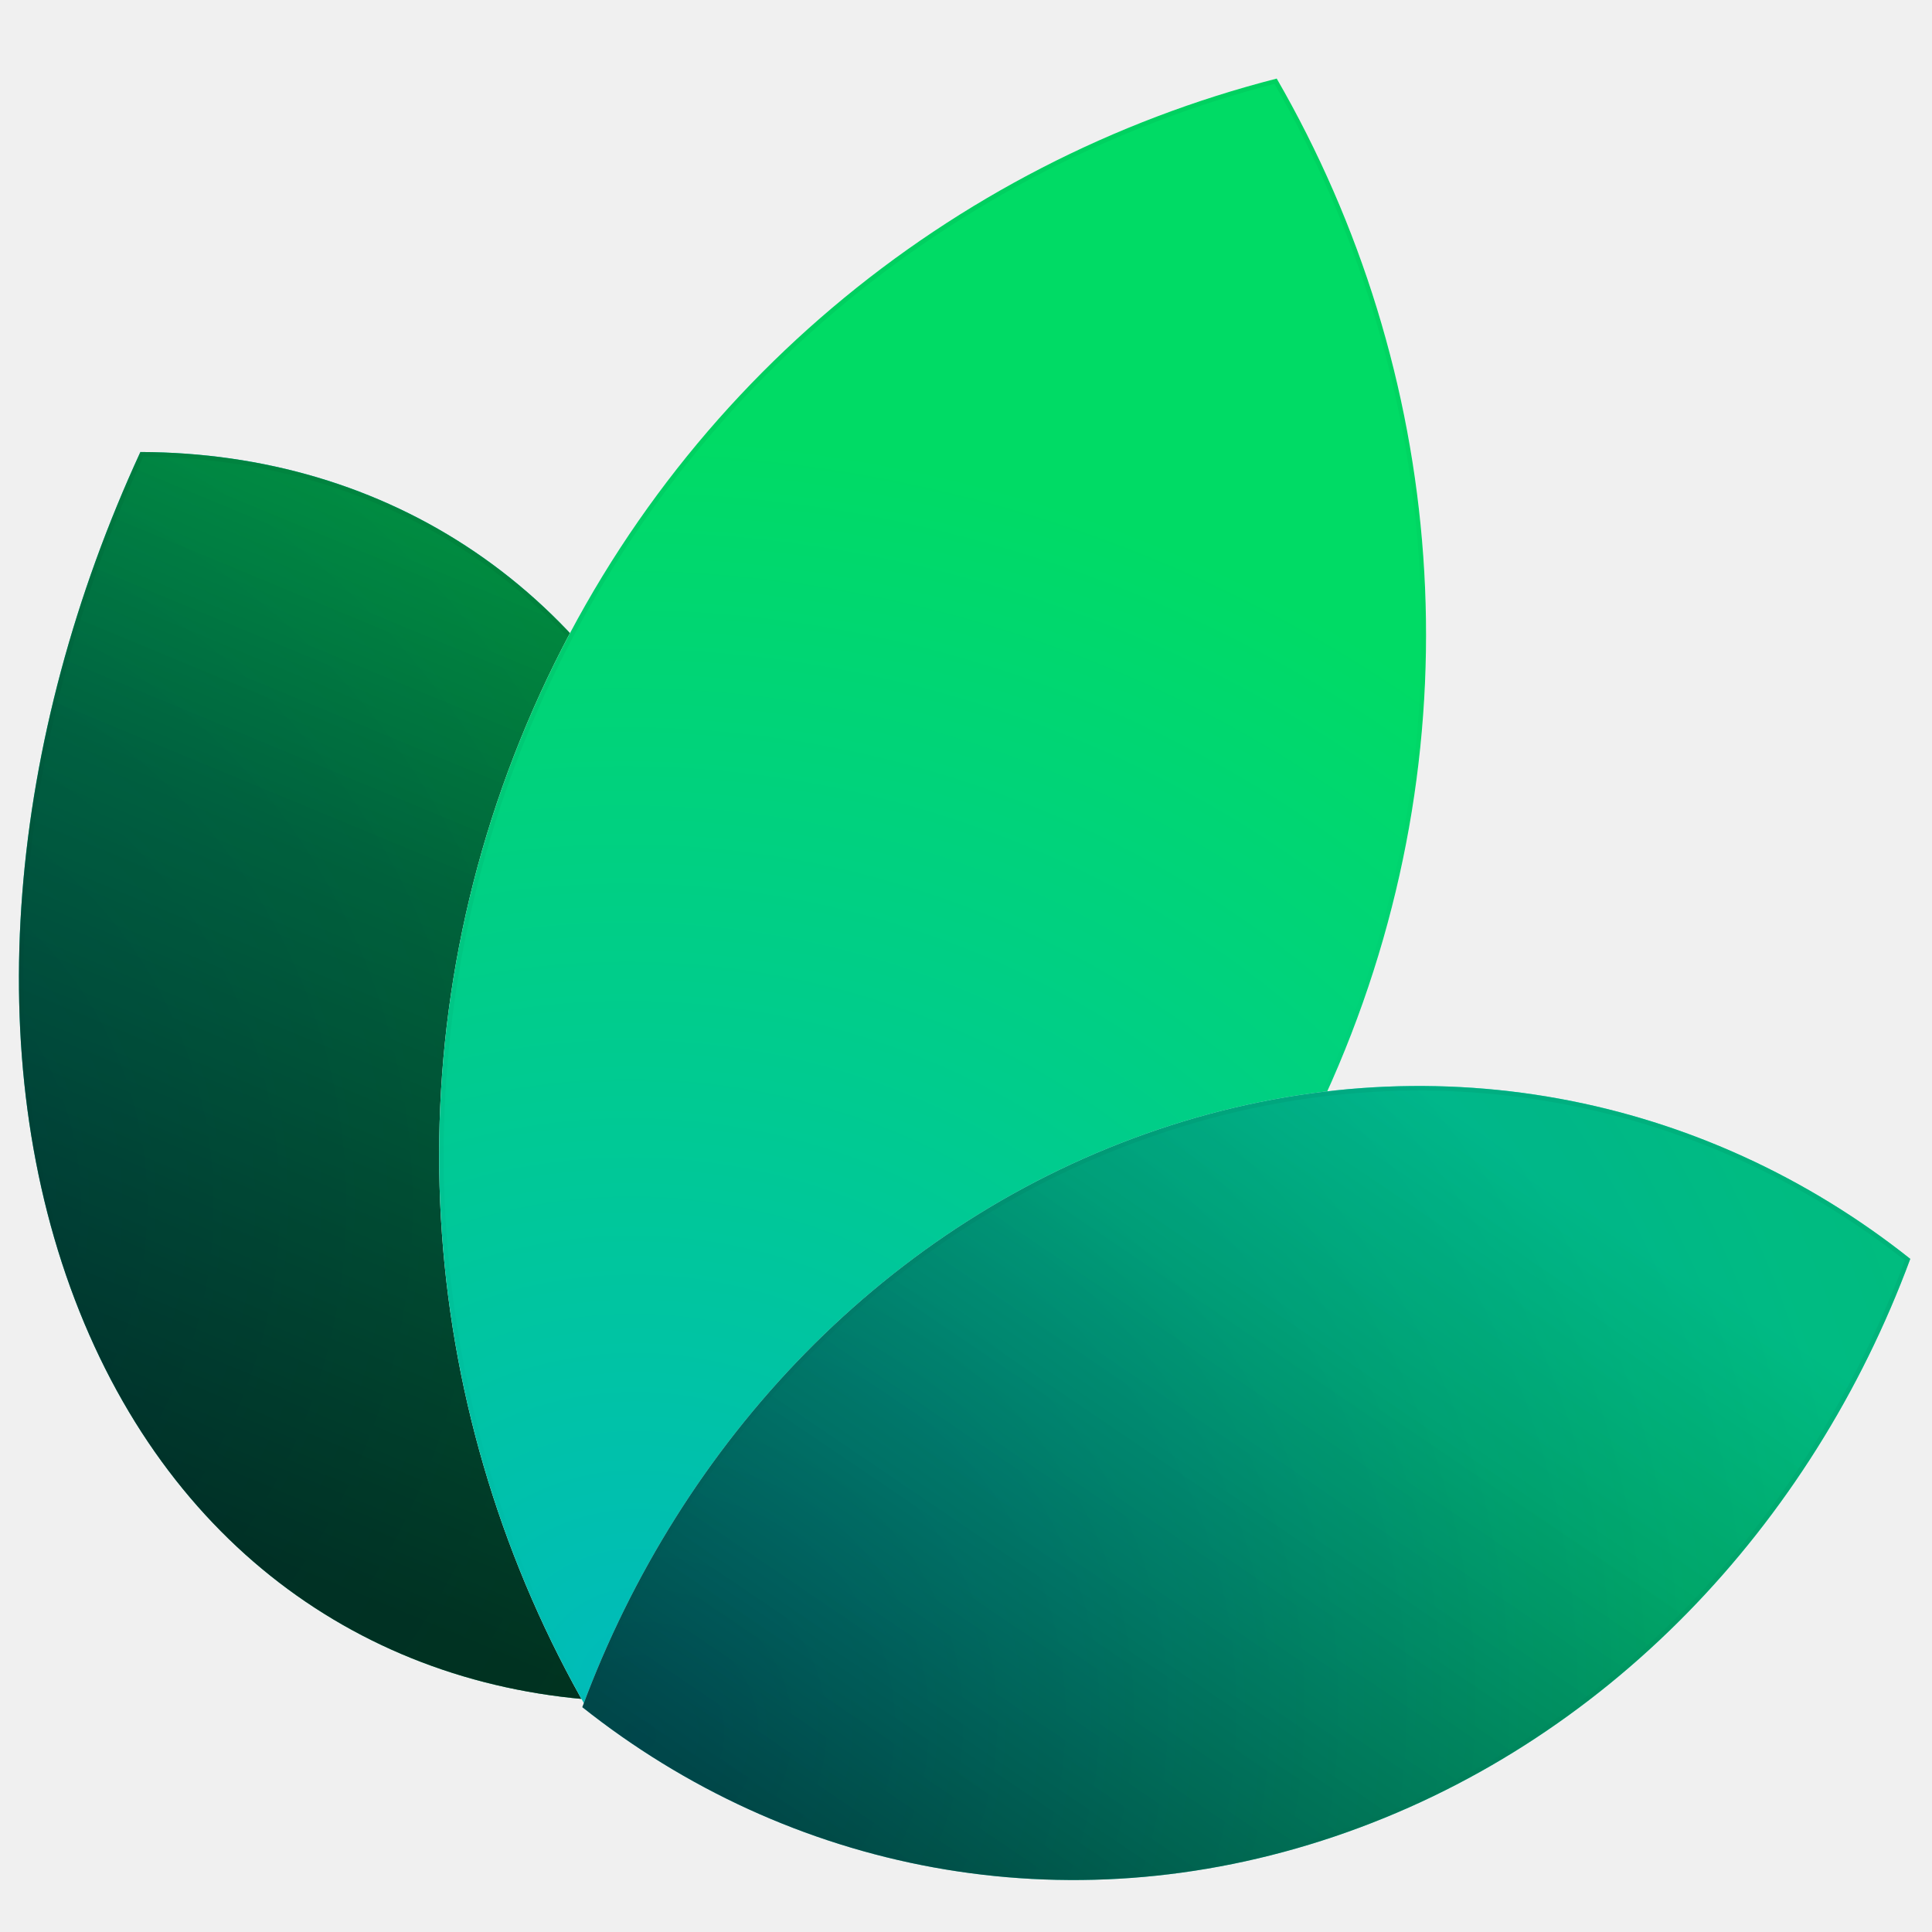
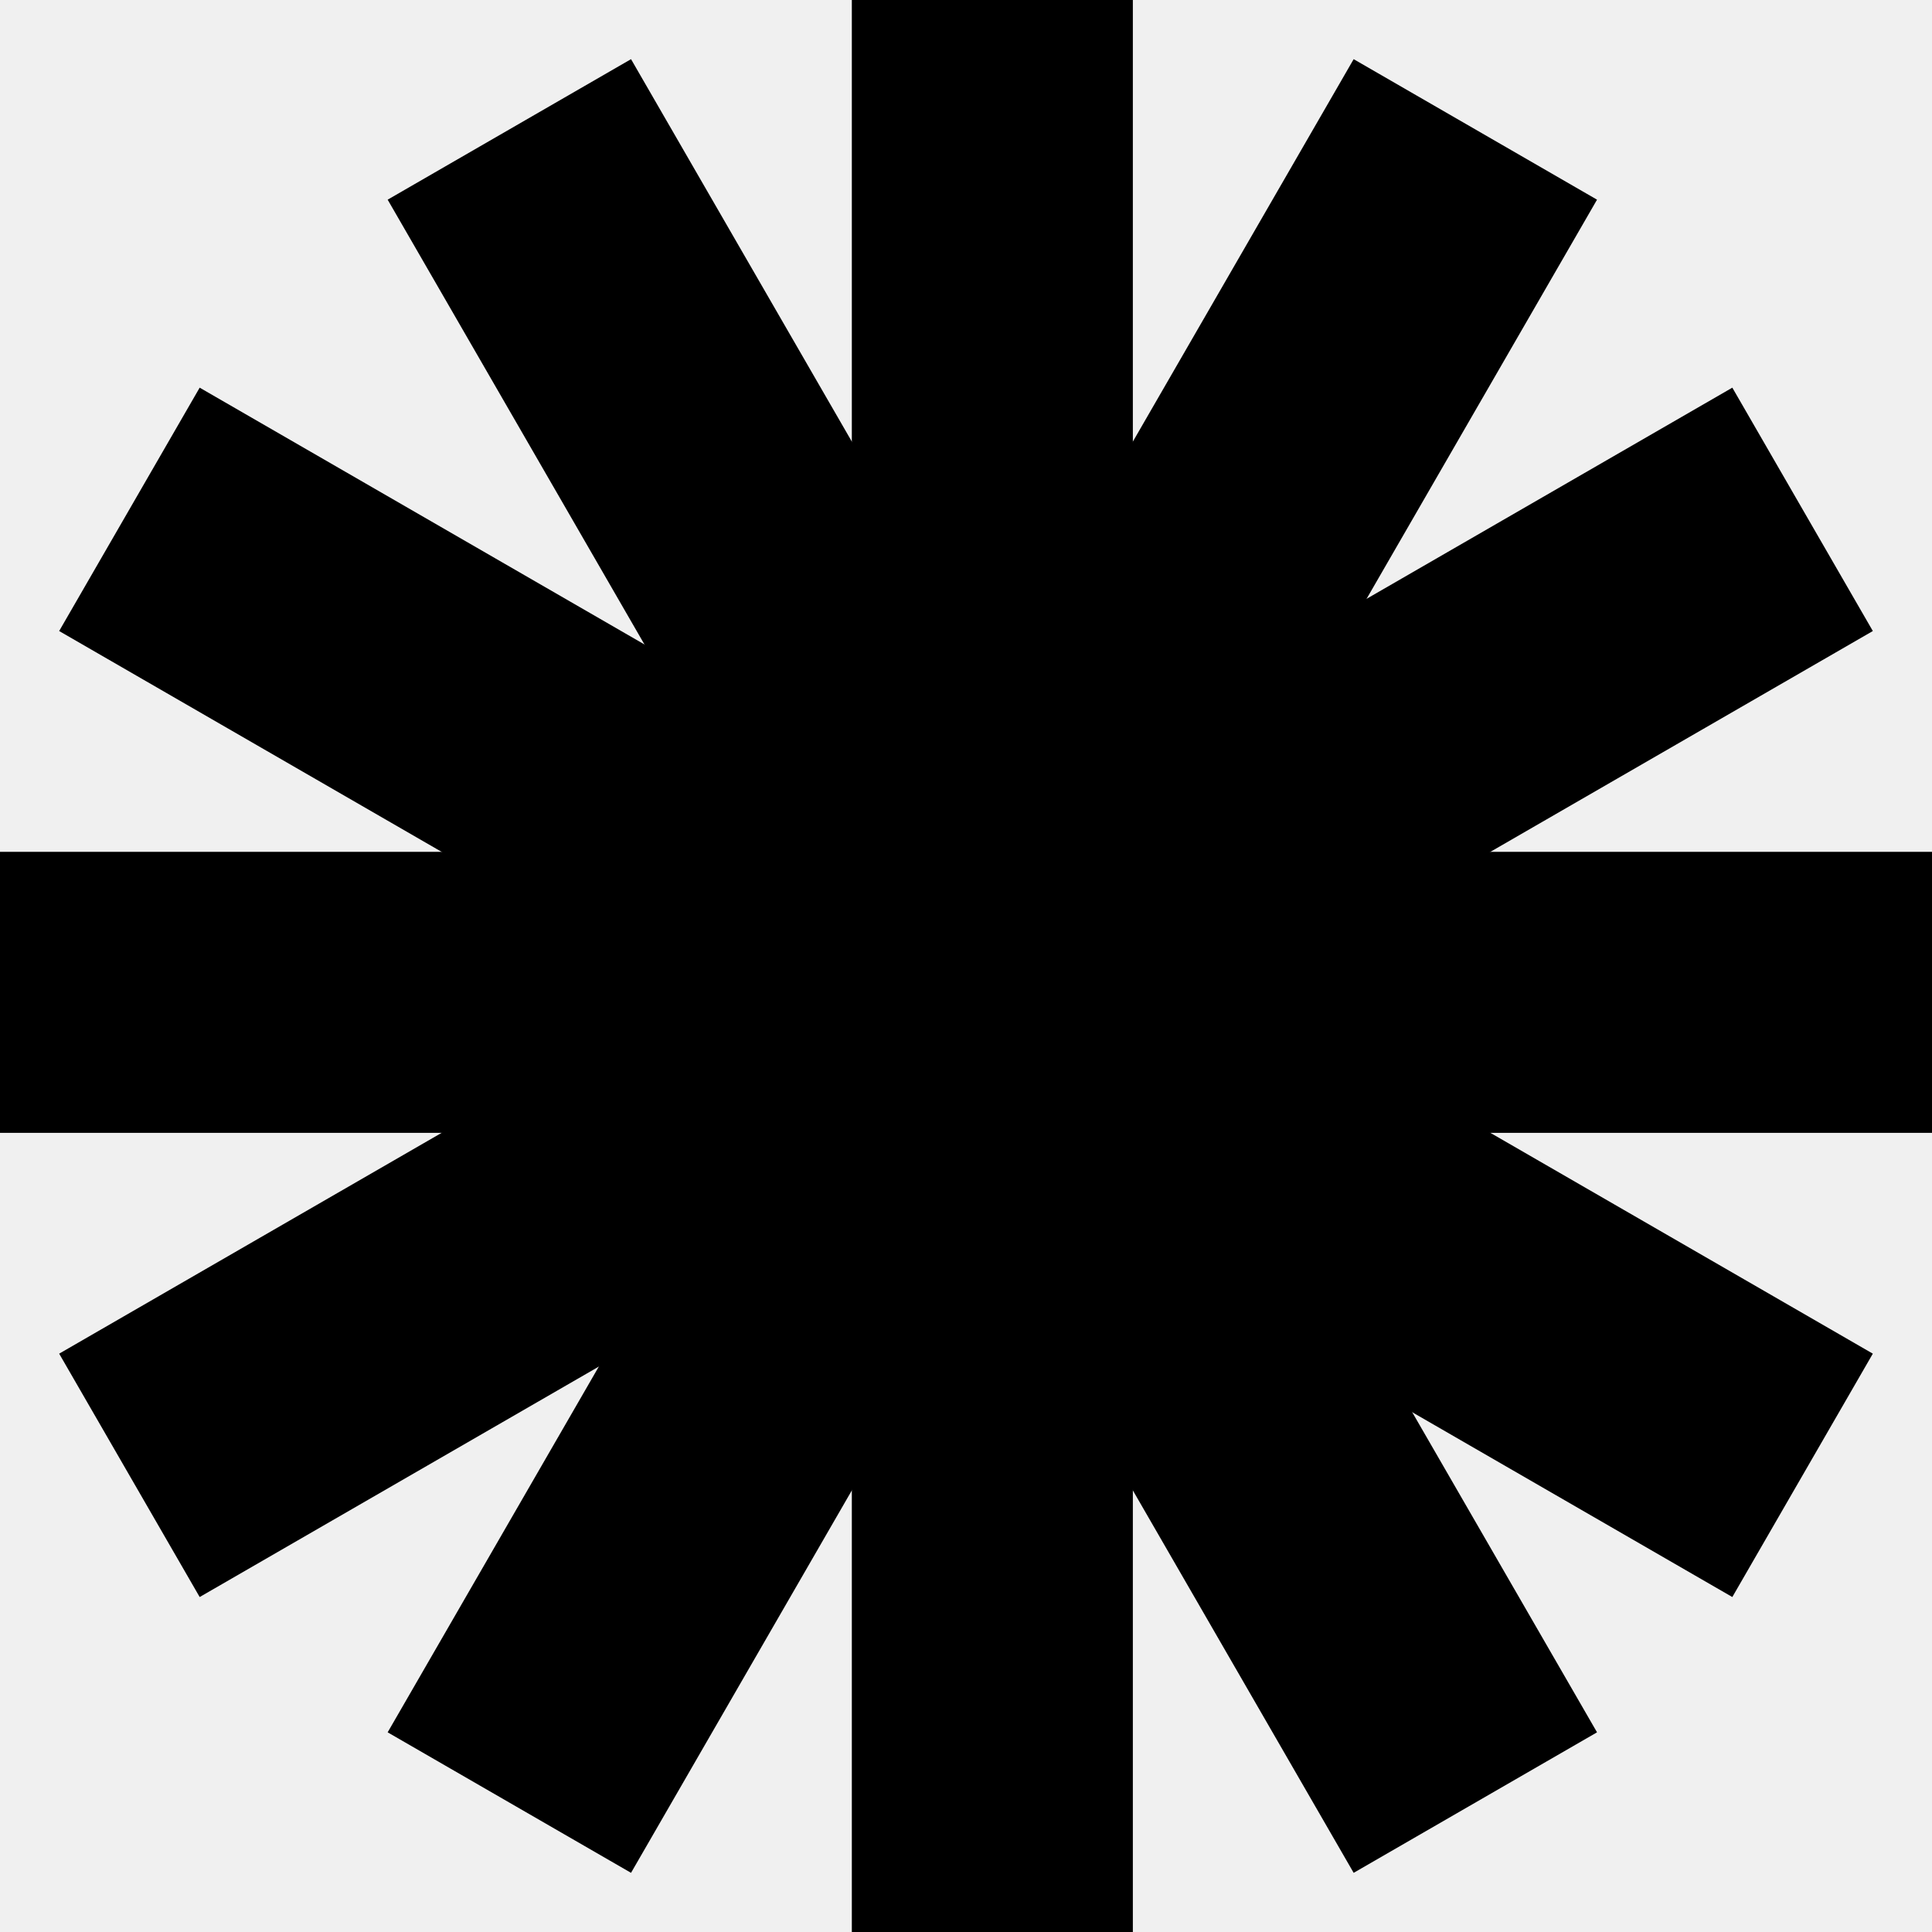
- <svg xmlns="http://www.w3.org/2000/svg" width="24" height="24" viewBox="0 0 24 24" fill="none">
-   <path d="M7.953 21.139C4.896 21.13 2.255 19.458 0.987 16.29C-0.28 13.121 0.109 9.163 1.744 5.615C4.801 5.624 7.442 7.296 8.71 10.465C9.977 13.633 9.588 17.591 7.953 21.139Z" fill="white" />
-   <path d="M7.953 21.139C4.896 21.13 2.255 19.458 0.987 16.29C-0.28 13.121 0.109 9.163 1.744 5.615C4.801 5.624 7.442 7.296 8.71 10.465C9.977 13.633 9.588 17.591 7.953 21.139Z" fill="url(#paint0_radial_101_2703)" />
-   <path d="M7.953 21.139C4.896 21.13 2.255 19.458 0.987 16.29C-0.28 13.121 0.109 9.163 1.744 5.615C4.801 5.624 7.442 7.296 8.71 10.465C9.977 13.633 9.588 17.591 7.953 21.139Z" fill="black" fill-opacity="0.5" style="mix-blend-mode:hard-light" />
-   <path d="M7.953 21.139C4.896 21.13 2.255 19.458 0.987 16.29C-0.28 13.121 0.109 9.163 1.744 5.615C4.801 5.624 7.442 7.296 8.71 10.465C9.977 13.633 9.588 17.591 7.953 21.139Z" fill="url(#paint1_linear_101_2703)" fill-opacity="0.5" style="mix-blend-mode:hard-light" />
-   <path d="M8.684 10.476C9.945 13.63 9.561 17.572 7.935 21.111C4.897 21.096 2.274 19.431 1.013 16.279C-0.248 13.124 0.136 9.182 1.762 5.643C4.8 5.659 7.423 7.324 8.684 10.476Z" stroke="url(#paint2_linear_101_2703)" stroke-opacity="0.05" stroke-width="0.056" />
-   <path d="M7.31 21.257C11.354 20.221 14.884 17.375 16.628 13.236C18.373 9.097 17.945 4.587 15.86 0.976C11.816 2.012 8.287 4.858 6.542 8.998C4.797 13.137 5.225 17.646 7.31 21.257Z" fill="white" />
-   <path d="M7.31 21.257C11.354 20.221 14.884 17.375 16.628 13.236C18.373 9.097 17.945 4.587 15.86 0.976C11.816 2.012 8.287 4.858 6.542 8.998C4.797 13.137 5.225 17.646 7.31 21.257Z" fill="url(#paint3_radial_101_2703)" />
-   <path d="M16.603 13.225C14.864 17.349 11.351 20.187 7.324 21.225C5.253 17.624 4.829 13.132 6.568 9.009C8.306 4.885 11.819 2.047 15.846 1.009C17.918 4.61 18.341 9.101 16.603 13.225Z" stroke="url(#paint4_linear_101_2703)" stroke-opacity="0.05" stroke-width="0.056" />
-   <path d="M7.234 21.207C9.789 23.237 13.21 23.951 16.577 22.814C19.944 21.677 22.506 18.945 23.73 15.638C21.175 13.608 17.754 12.894 14.387 14.031C11.02 15.168 8.458 17.901 7.234 21.207Z" fill="white" />
-   <path d="M7.234 21.207C9.789 23.237 13.21 23.951 16.577 22.814C19.944 21.677 22.506 18.945 23.73 15.638C21.175 13.608 17.754 12.894 14.387 14.031C11.02 15.168 8.458 17.901 7.234 21.207Z" fill="url(#paint5_radial_101_2703)" />
-   <path d="M7.234 21.207C9.789 23.237 13.21 23.951 16.577 22.814C19.944 21.677 22.506 18.945 23.73 15.638C21.175 13.608 17.754 12.894 14.387 14.031C11.02 15.168 8.458 17.901 7.234 21.207Z" fill="black" fill-opacity="0.2" style="mix-blend-mode:hard-light" />
-   <path d="M7.234 21.207C9.789 23.237 13.21 23.951 16.577 22.814C19.944 21.677 22.506 18.945 23.73 15.638C21.175 13.608 17.754 12.894 14.387 14.031C11.02 15.168 8.458 17.901 7.234 21.207Z" fill="url(#paint6_linear_101_2703)" fill-opacity="0.5" style="mix-blend-mode:hard-light" />
-   <path d="M16.568 22.787C13.218 23.918 9.814 23.212 7.267 21.198C8.492 17.907 11.044 15.189 14.396 14.058C17.747 12.927 21.15 13.633 23.697 15.648C22.472 18.938 19.92 21.656 16.568 22.787Z" stroke="url(#paint7_linear_101_2703)" stroke-opacity="0.05" stroke-width="0.056" />
-   <defs>
-     <radialGradient id="paint0_radial_101_2703" cx="0" cy="0" r="1" gradientUnits="userSpaceOnUse" gradientTransform="translate(-3.00503 15.023) rotate(-10.029) scale(17.9572 17.784)">
-       <stop stop-color="#00B0BB" />
-       <stop offset="1" stop-color="#00DB65" />
-     </radialGradient>
-     <linearGradient id="paint1_linear_101_2703" x1="7.39" y1="4.813" x2="1.63" y2="18.689" gradientUnits="userSpaceOnUse">
-       <stop stop-color="#18E299" />
-       <stop offset="1" />
-     </linearGradient>
-     <linearGradient id="paint2_linear_101_2703" x1="7.948" y1="8.016" x2="1.761" y2="18.746" gradientUnits="userSpaceOnUse">
-       <stop />
-       <stop offset="1" stop-opacity="0" />
-     </linearGradient>
-     <radialGradient id="paint3_radial_101_2703" cx="0" cy="0" r="1" gradientUnits="userSpaceOnUse" gradientTransform="translate(8.11404 20.8822) rotate(-75.7542) scale(21.6246 23.7772)">
-       <stop stop-color="#00BBBB" />
-       <stop offset="0.713" stop-color="#00DB65" />
-     </radialGradient>
-     <linearGradient id="paint4_linear_101_2703" x1="7.602" y1="5.871" x2="15.556" y2="16.372" gradientUnits="userSpaceOnUse">
-       <stop />
-       <stop offset="1" stop-opacity="0" />
-     </linearGradient>
-     <radialGradient id="paint5_radial_101_2703" cx="0" cy="0" r="1" gradientUnits="userSpaceOnUse" gradientTransform="translate(7.84537 21.5181) rotate(-20.3525) scale(18.5603 17.32)">
-       <stop stop-color="#00B0BB" />
-       <stop offset="1" stop-color="#00DB65" />
-     </radialGradient>
-     <linearGradient id="paint6_linear_101_2703" x1="16.808" y1="13.007" x2="10.041" y2="22.994" gradientUnits="userSpaceOnUse">
-       <stop stop-color="#00B1BC" />
-       <stop offset="1" />
-     </linearGradient>
-     <linearGradient id="paint7_linear_101_2703" x1="16.808" y1="13.007" x2="14.169" y2="23.841" gradientUnits="userSpaceOnUse">
-       <stop />
-       <stop offset="1" stop-opacity="0" />
-     </linearGradient>
-   </defs>
+ <svg xmlns="http://www.w3.org/2000/svg" width="314" height="314" viewBox="0 0 314 314" fill="none">
+   <rect x="138.445" width="45.673" height="314" fill="black" />
+   <rect x="63.005" y="32.452" width="45.673" height="314" transform="rotate(-30 63.0049 32.4522)" fill="black" />
+   <rect x="220.005" y="9.616" width="45.673" height="314" transform="rotate(30 220.005 9.61583)" fill="black" />
+   <rect x="314" y="138.445" width="45.673" height="314" transform="rotate(90 314 138.445)" fill="black" />
+   <rect x="304.384" y="220.005" width="45.673" height="314" transform="rotate(120 304.384 220.005)" fill="black" />
+   <rect x="281.548" y="63.005" width="45.673" height="314" transform="rotate(60 281.548 63.0049)" fill="black" />
</svg>
